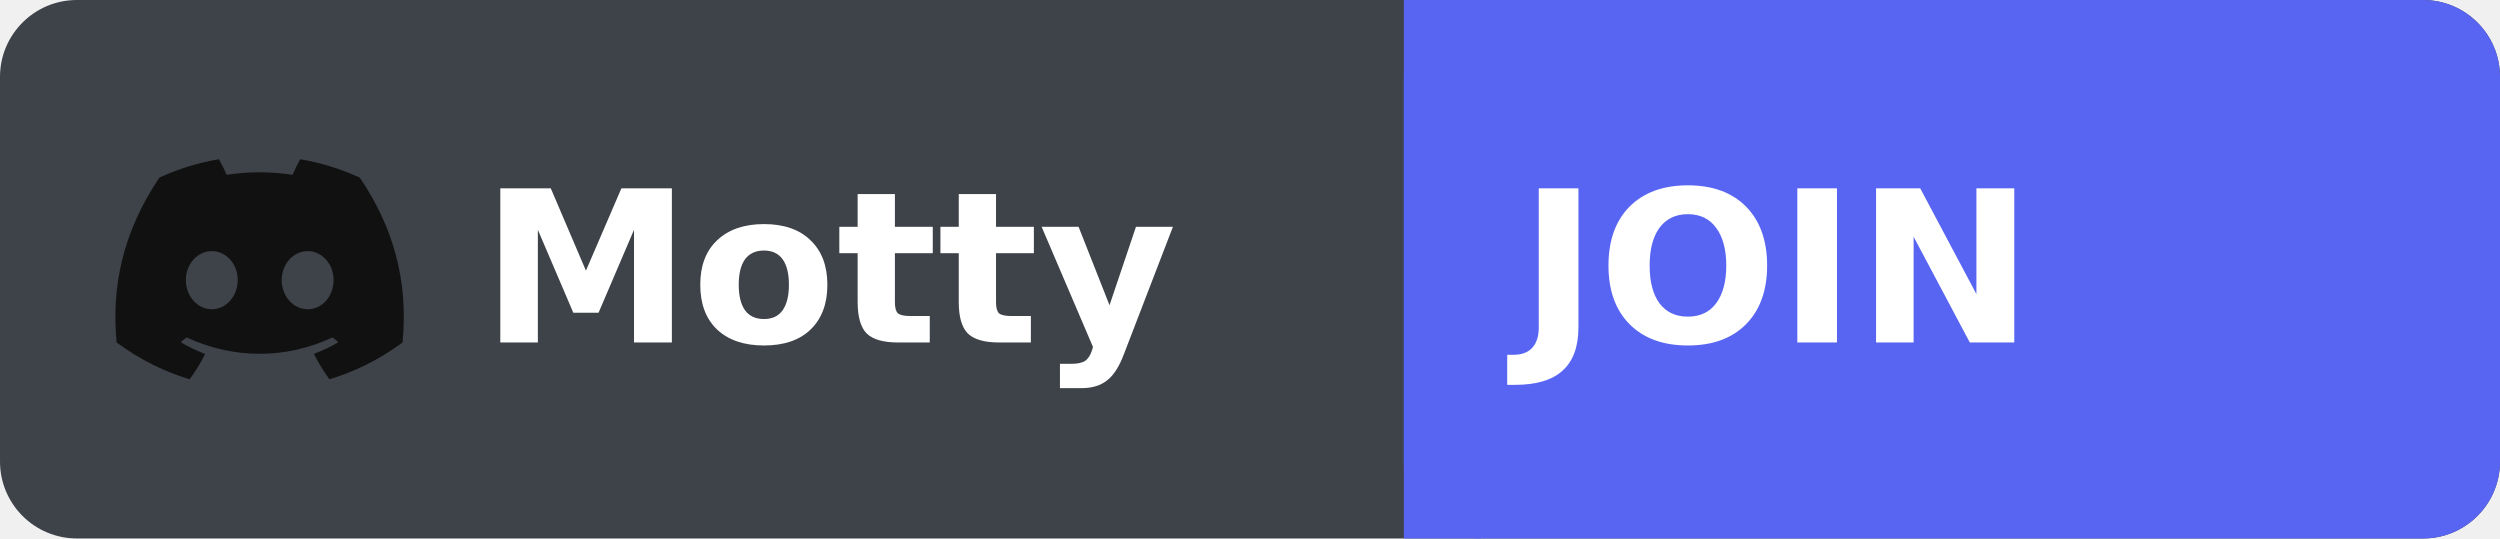
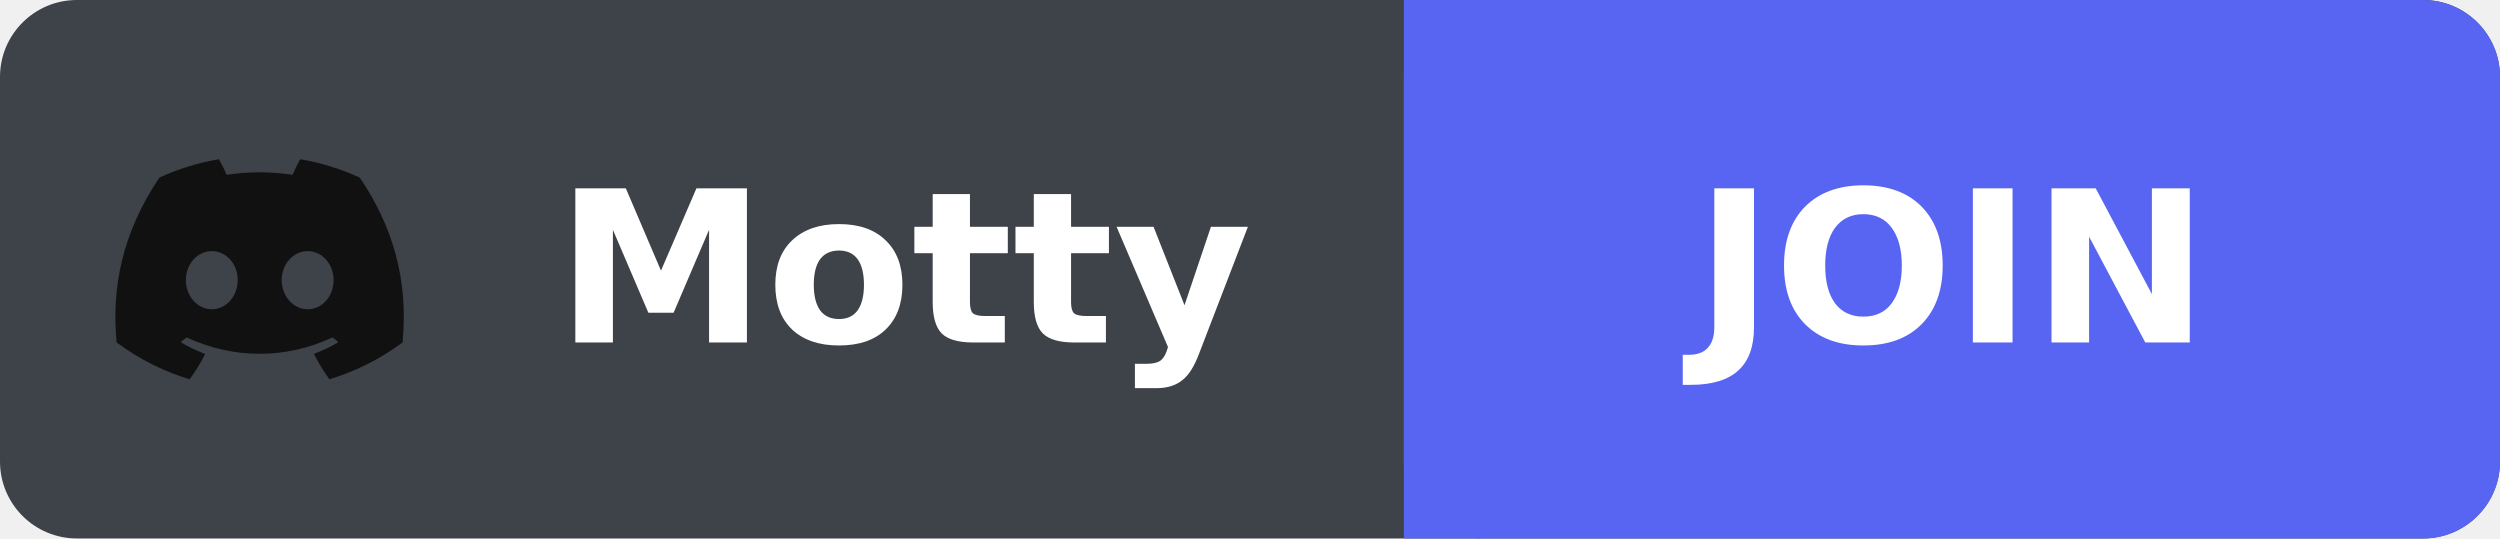
<svg xmlns="http://www.w3.org/2000/svg" width="130" height="28" viewBox="0 0 130 28" role="img" aria-label="Motty: JOIN">
  <rect width="130" height="28" rx="4" fill="#3E4249" />
  <rect x="73" width="57" height="28" rx="4" fill="#5865F2" />
  <rect x="73" width="4" height="28" fill="#5865F2" />
  <g transform="translate(6.0 6.5) scale(0.625)">
    <path fill="#111111" d="M20.317 4.37a19.791 19.791 0 00-4.885-1.515.074.074 0 00-.079.037c-.211.375-.445.865-.608 1.25-1.845-.276-3.68-.276-5.487 0-.164-.393-.406-.874-.618-1.25a.077.077 0 00-.079-.037 19.736 19.736 0 00-4.885 1.515.07.07 0 00-.032.028C.533 9.046-.319 13.58.099 18.058a.082.082 0 00.031.056c2.053 1.508 4.041 2.423 5.993 3.029a.078.078 0 00.084-.028c.462-.63.873-1.295 1.226-1.994a.076.076 0 00-.042-.106c-.653-.248-1.274-.549-1.872-.892a.077.077 0 01-.008-.128c.126-.094.252-.192.372-.291a.074.074 0 01.078-.011c3.928 1.793 8.18 1.793 12.061 0a.074.074 0 01.079.009c.12.099.246.198.373.292a.077.077 0 01-.007.128 12.299 12.299 0 01-1.873.891.077.077 0 00-.041.107c.36.698.772 1.363 1.225 1.993a.076.076 0 00.084.029c1.961-.607 3.95-1.522 6.002-3.029a.077.077 0 00.031-.055c.5-5.177-.838-9.674-3.549-13.66a.061.061 0 00-.031-.029zM8.02 15.331c-1.183 0-2.157-1.086-2.157-2.419 0-1.333.956-2.419 2.157-2.419 1.211 0 2.176 1.095 2.157 2.419 0 1.333-.956 2.419-2.157 2.419zm7.975 0c-1.183 0-2.157-1.086-2.157-2.419 0-1.333.955-2.419 2.157-2.419 1.211 0 2.176 1.095 2.157 2.419 0 1.333-.946 2.419-2.157 2.419Z" />
  </g>
-   <text x="25.0" y="14.0" fill="#FFFFFF" font-family="Verdana,Geneva,DejaVu Sans,sans-serif" font-size="11.0" font-weight="bold" dominant-baseline="central">Motty</text>
-   <text x="79.0" y="14.0" fill="#FFFFFF" font-family="Verdana,Geneva,DejaVu Sans,sans-serif" font-size="11.0" font-weight="bold" dominant-baseline="central">JOIN</text>
+   <text x="47.0" y="14.0" fill="#FFFFFF" font-family="Verdana,Geneva,DejaVu Sans,sans-serif" font-size="11.0" font-weight="bold" text-anchor="middle" dominant-baseline="central">Motty</text>
+   <text x="101.5" y="14.0" fill="#FFFFFF" font-family="Verdana,Geneva,DejaVu Sans,sans-serif" font-size="11.0" font-weight="bold" text-anchor="middle" dominant-baseline="central">JOIN</text>
</svg>
